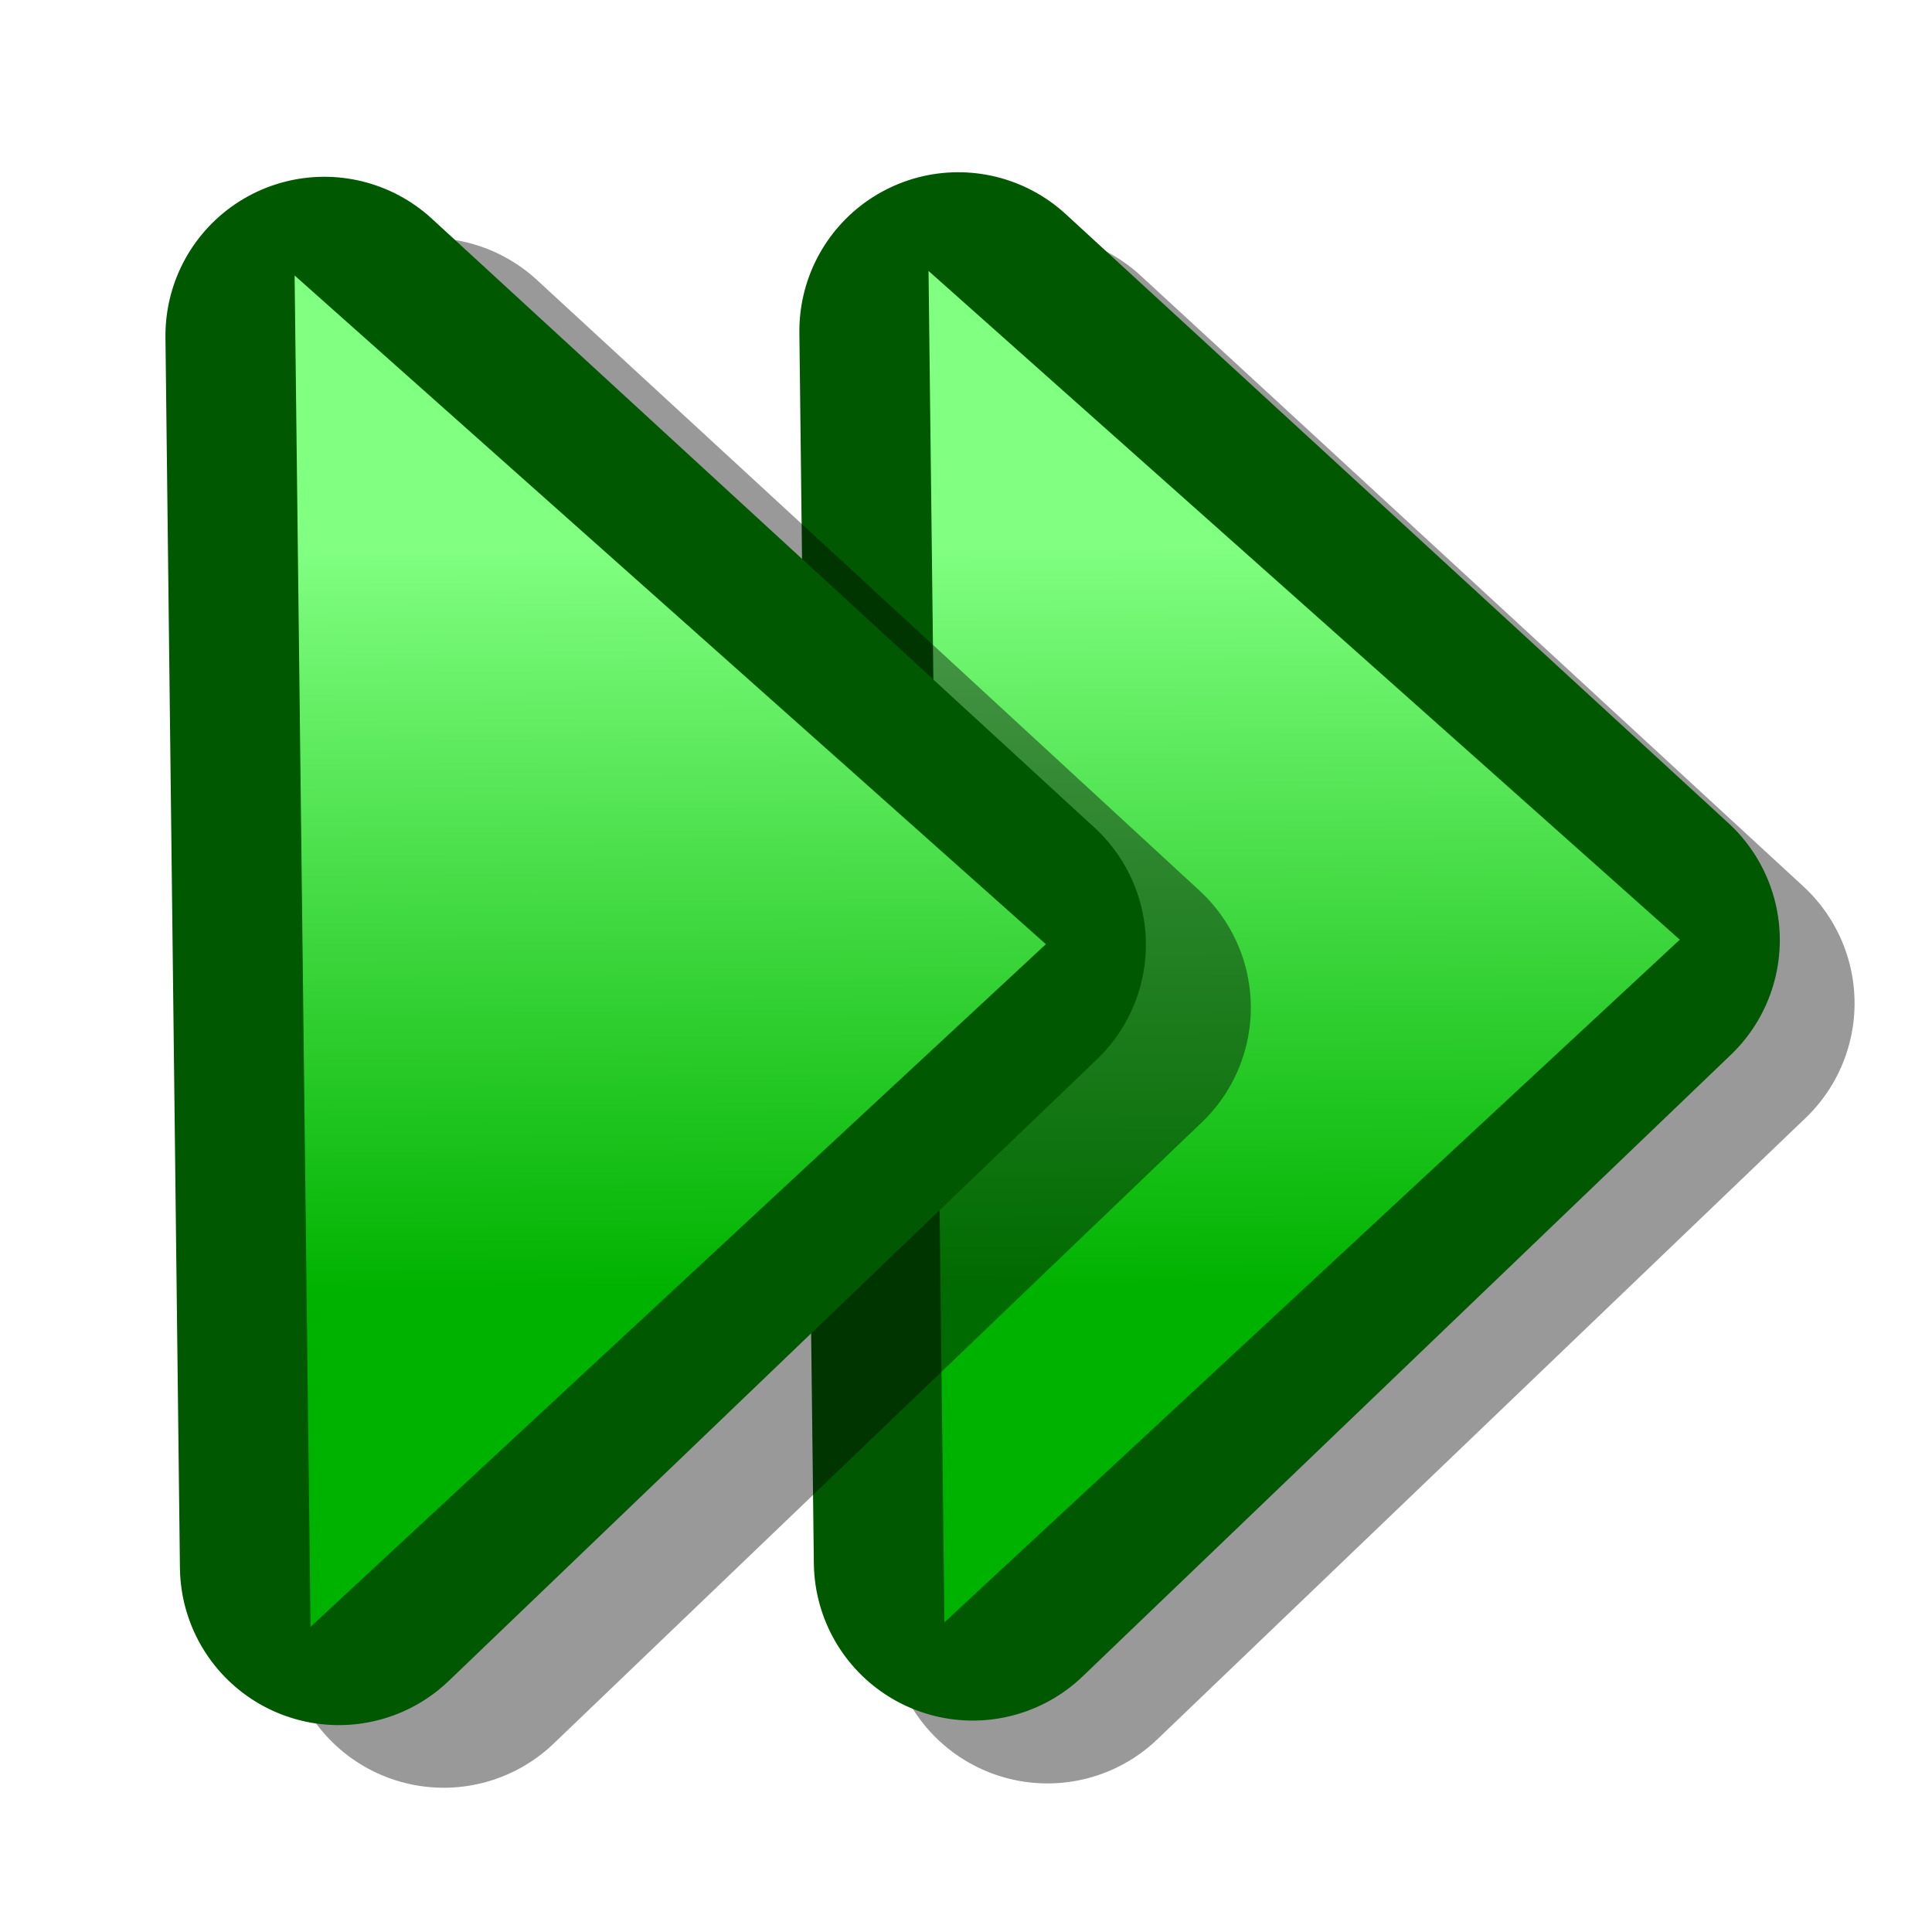
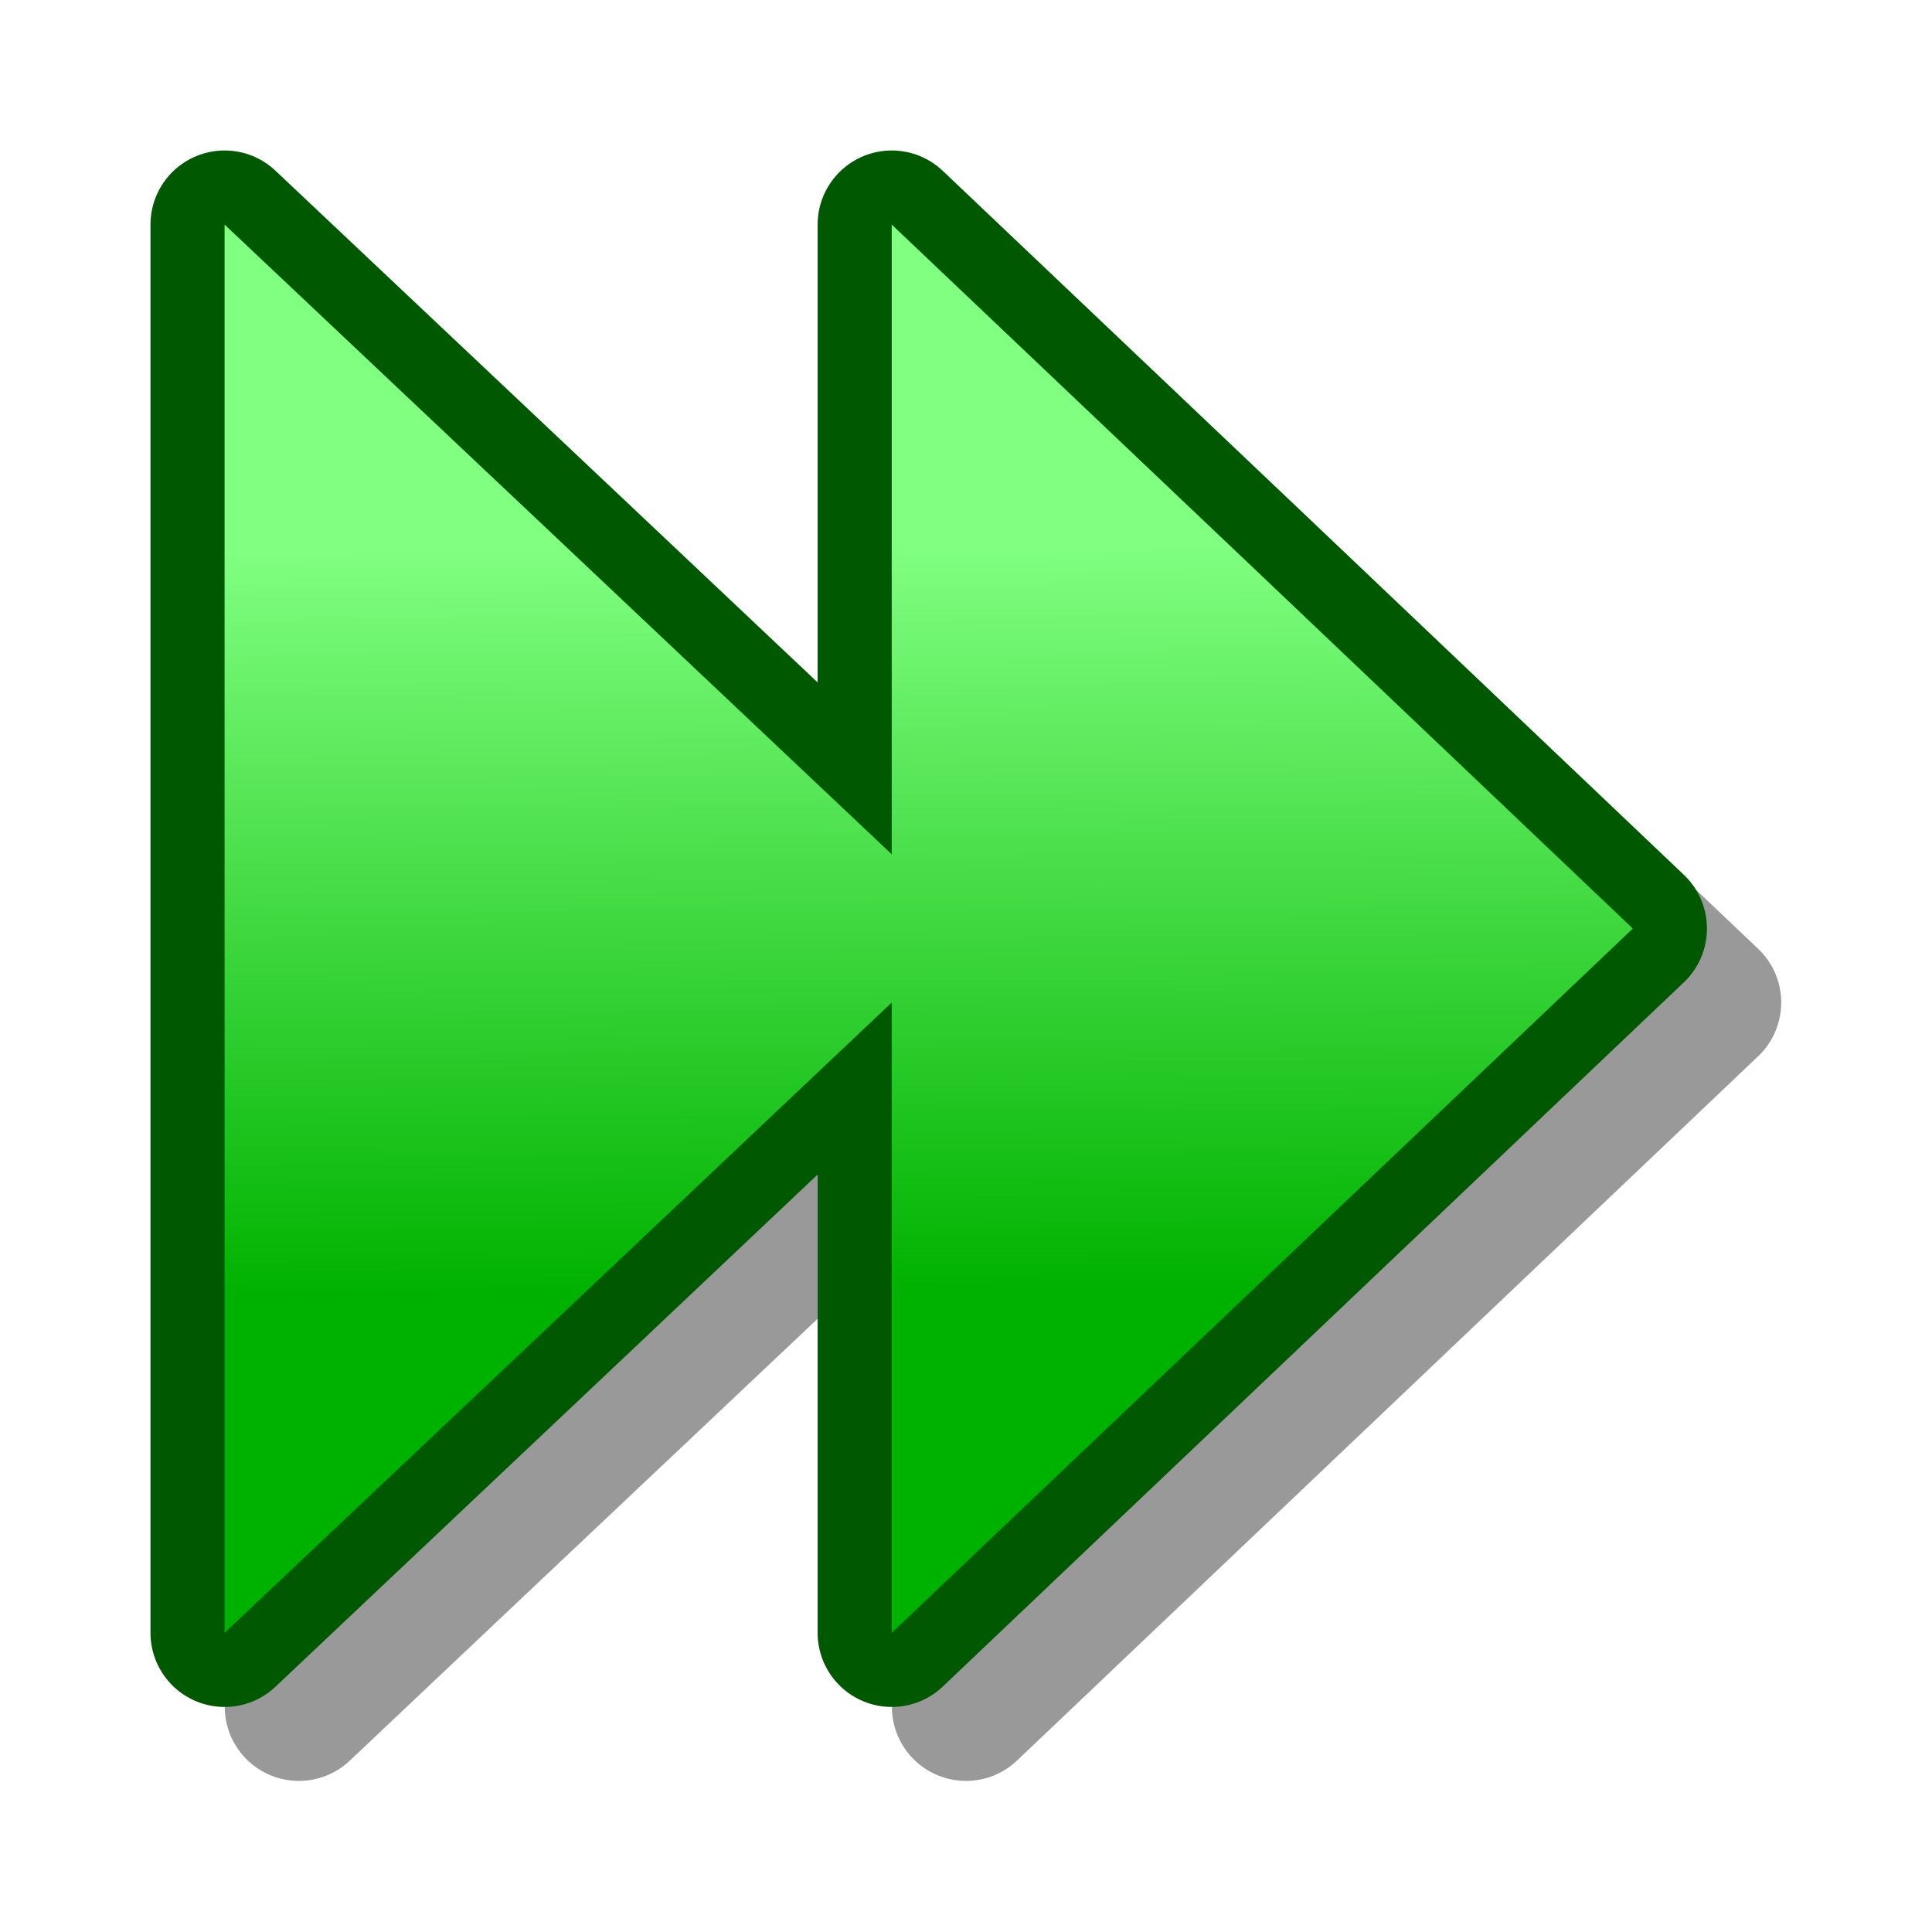
<svg xmlns="http://www.w3.org/2000/svg" version="1.1" width="64" height="64" color-interpolation="linearRGB">
  <g>
-     <path style="fill:none; stroke:#000000; stroke-opacity:0.4; stroke-width:10.527; stroke-linejoin:round" d="M54.93 44.34C41.32 44.4 27.72 44.47 14.11 44.53C20.9 37.26 27.7 29.99 34.5 22.72C41.31 29.93 48.12 37.13 54.93 44.34V44.34V44.34z" transform="matrix(0.0071,0.9999,-0.9999,0.0071,78.6445,-1.4243)" />
-     <path style="fill:none; stroke:#005900; stroke-width:10.527; stroke-linejoin:round" d="M51.83 41.83C38.24 41.89 24.65 41.96 11.06 42.02C17.84 34.75 24.61 27.48 31.39 20.21C38.2 27.42 45.02 34.62 51.83 41.83V41.83V41.83z" transform="matrix(0.0071,0.9999,-0.9999,0.0071,73.6804,-0.3886)" />
-     <linearGradient id="gradient0" gradientUnits="userSpaceOnUse" x1="18.22" y1="22.77" x2="42.82" y2="22.75">
+     <path style="fill:none; stroke:#000000; stroke-opacity:0.4; stroke-width:4.91; stroke-linecap:round; stroke-linejoin:round" d="M56.55 33.21C48.36 25.44 40.18 17.67 32 9.89C32 16.85 32 23.8 32 30.76C24.63 23.8 17.26 16.85 9.9 9.89C9.9 25.44 9.9 40.99 9.9 56.54C17.26 49.58 24.63 42.63 32 35.67C32 42.63 32 49.58 32 56.54C40.18 48.77 48.36 40.99 56.55 33.21V33.21V33.21z" />
+     <path style="fill:none; stroke:#005900; stroke-width:4.91; stroke-linecap:round; stroke-linejoin:round" d="M54.09 30.76C45.91 22.98 37.73 15.21 29.54 7.44C29.54 14.39 29.54 21.35 29.54 28.3C22.18 21.35 14.81 14.39 7.44 7.44C7.44 22.99 7.44 38.54 7.44 54.09C14.81 47.13 22.18 40.17 29.54 33.21C29.54 40.17 29.54 47.13 29.54 54.09C37.73 46.31 45.91 38.53 54.09 30.76V30.76V30.76z" />
+     <linearGradient id="gradient0" gradientUnits="userSpaceOnUse" x1="51.04" y1="17.99" x2="51.23" y2="42.58">
      <stop offset="0" stop-color="#80ff80" />
      <stop offset="1" stop-color="#00b200" />
    </linearGradient>
-     <path style="fill:url(#gradient0)" d="M53.83 42.78C38.91 42.85 23.98 42.92 9.06 42.99C16.5 34.75 23.94 26.5 31.39 18.26C38.87 26.43 46.35 34.6 53.83 42.78V42.78V42.78z" transform="matrix(0.0071,0.9999,-0.9999,0.0071,73.6804,-0.3886)" />
-     <path style="fill:none; stroke:#000000; stroke-opacity:0.4; stroke-width:10.527; stroke-linejoin:round" d="M54.93 44.34C41.32 44.4 27.72 44.47 14.11 44.53C20.9 37.26 27.7 29.99 34.5 22.72C41.31 29.93 48.12 37.13 54.93 44.34V44.34V44.34z" transform="matrix(0.0071,0.9999,-0.9999,0.0071,58.645,-1.2811)" />
-     <path style="fill:none; stroke:#005900; stroke-width:10.527; stroke-linejoin:round" d="M51.83 41.83C38.24 41.89 24.65 41.96 11.06 42.02C17.84 34.75 24.61 27.48 31.39 20.21C38.2 27.42 45.02 34.62 51.83 41.83V41.83V41.83z" transform="matrix(0.0071,0.9999,-0.9999,0.0071,52.681,-0.2383)" />
-     <linearGradient id="gradient1" gradientUnits="userSpaceOnUse" x1="18.22" y1="22.77" x2="42.82" y2="22.75">
-       <stop offset="0" stop-color="#80ff80" />
-       <stop offset="1" stop-color="#00b200" />
-     </linearGradient>
-     <path style="fill:url(#gradient1)" d="M53.83 42.78C38.91 42.85 23.98 42.92 9.06 42.99C16.5 34.75 23.94 26.5 31.39 18.26C38.87 26.43 46.35 34.6 53.83 42.78V42.78V42.78z" transform="matrix(0.0071,0.9999,-0.9999,0.0071,52.681,-0.2383)" />
+     <path style="fill:url(#gradient0)" d="M54.09 30.76C45.91 22.98 37.73 15.21 29.54 7.44C29.54 14.39 29.54 21.35 29.54 28.3C22.18 21.35 14.81 14.39 7.44 7.44C7.44 22.99 7.44 38.54 7.44 54.09C14.81 47.13 22.18 40.17 29.54 33.21C29.54 40.17 29.54 47.13 29.54 54.09C37.73 46.31 45.91 38.53 54.09 30.76V30.76V30.76z" />
  </g>
</svg>
